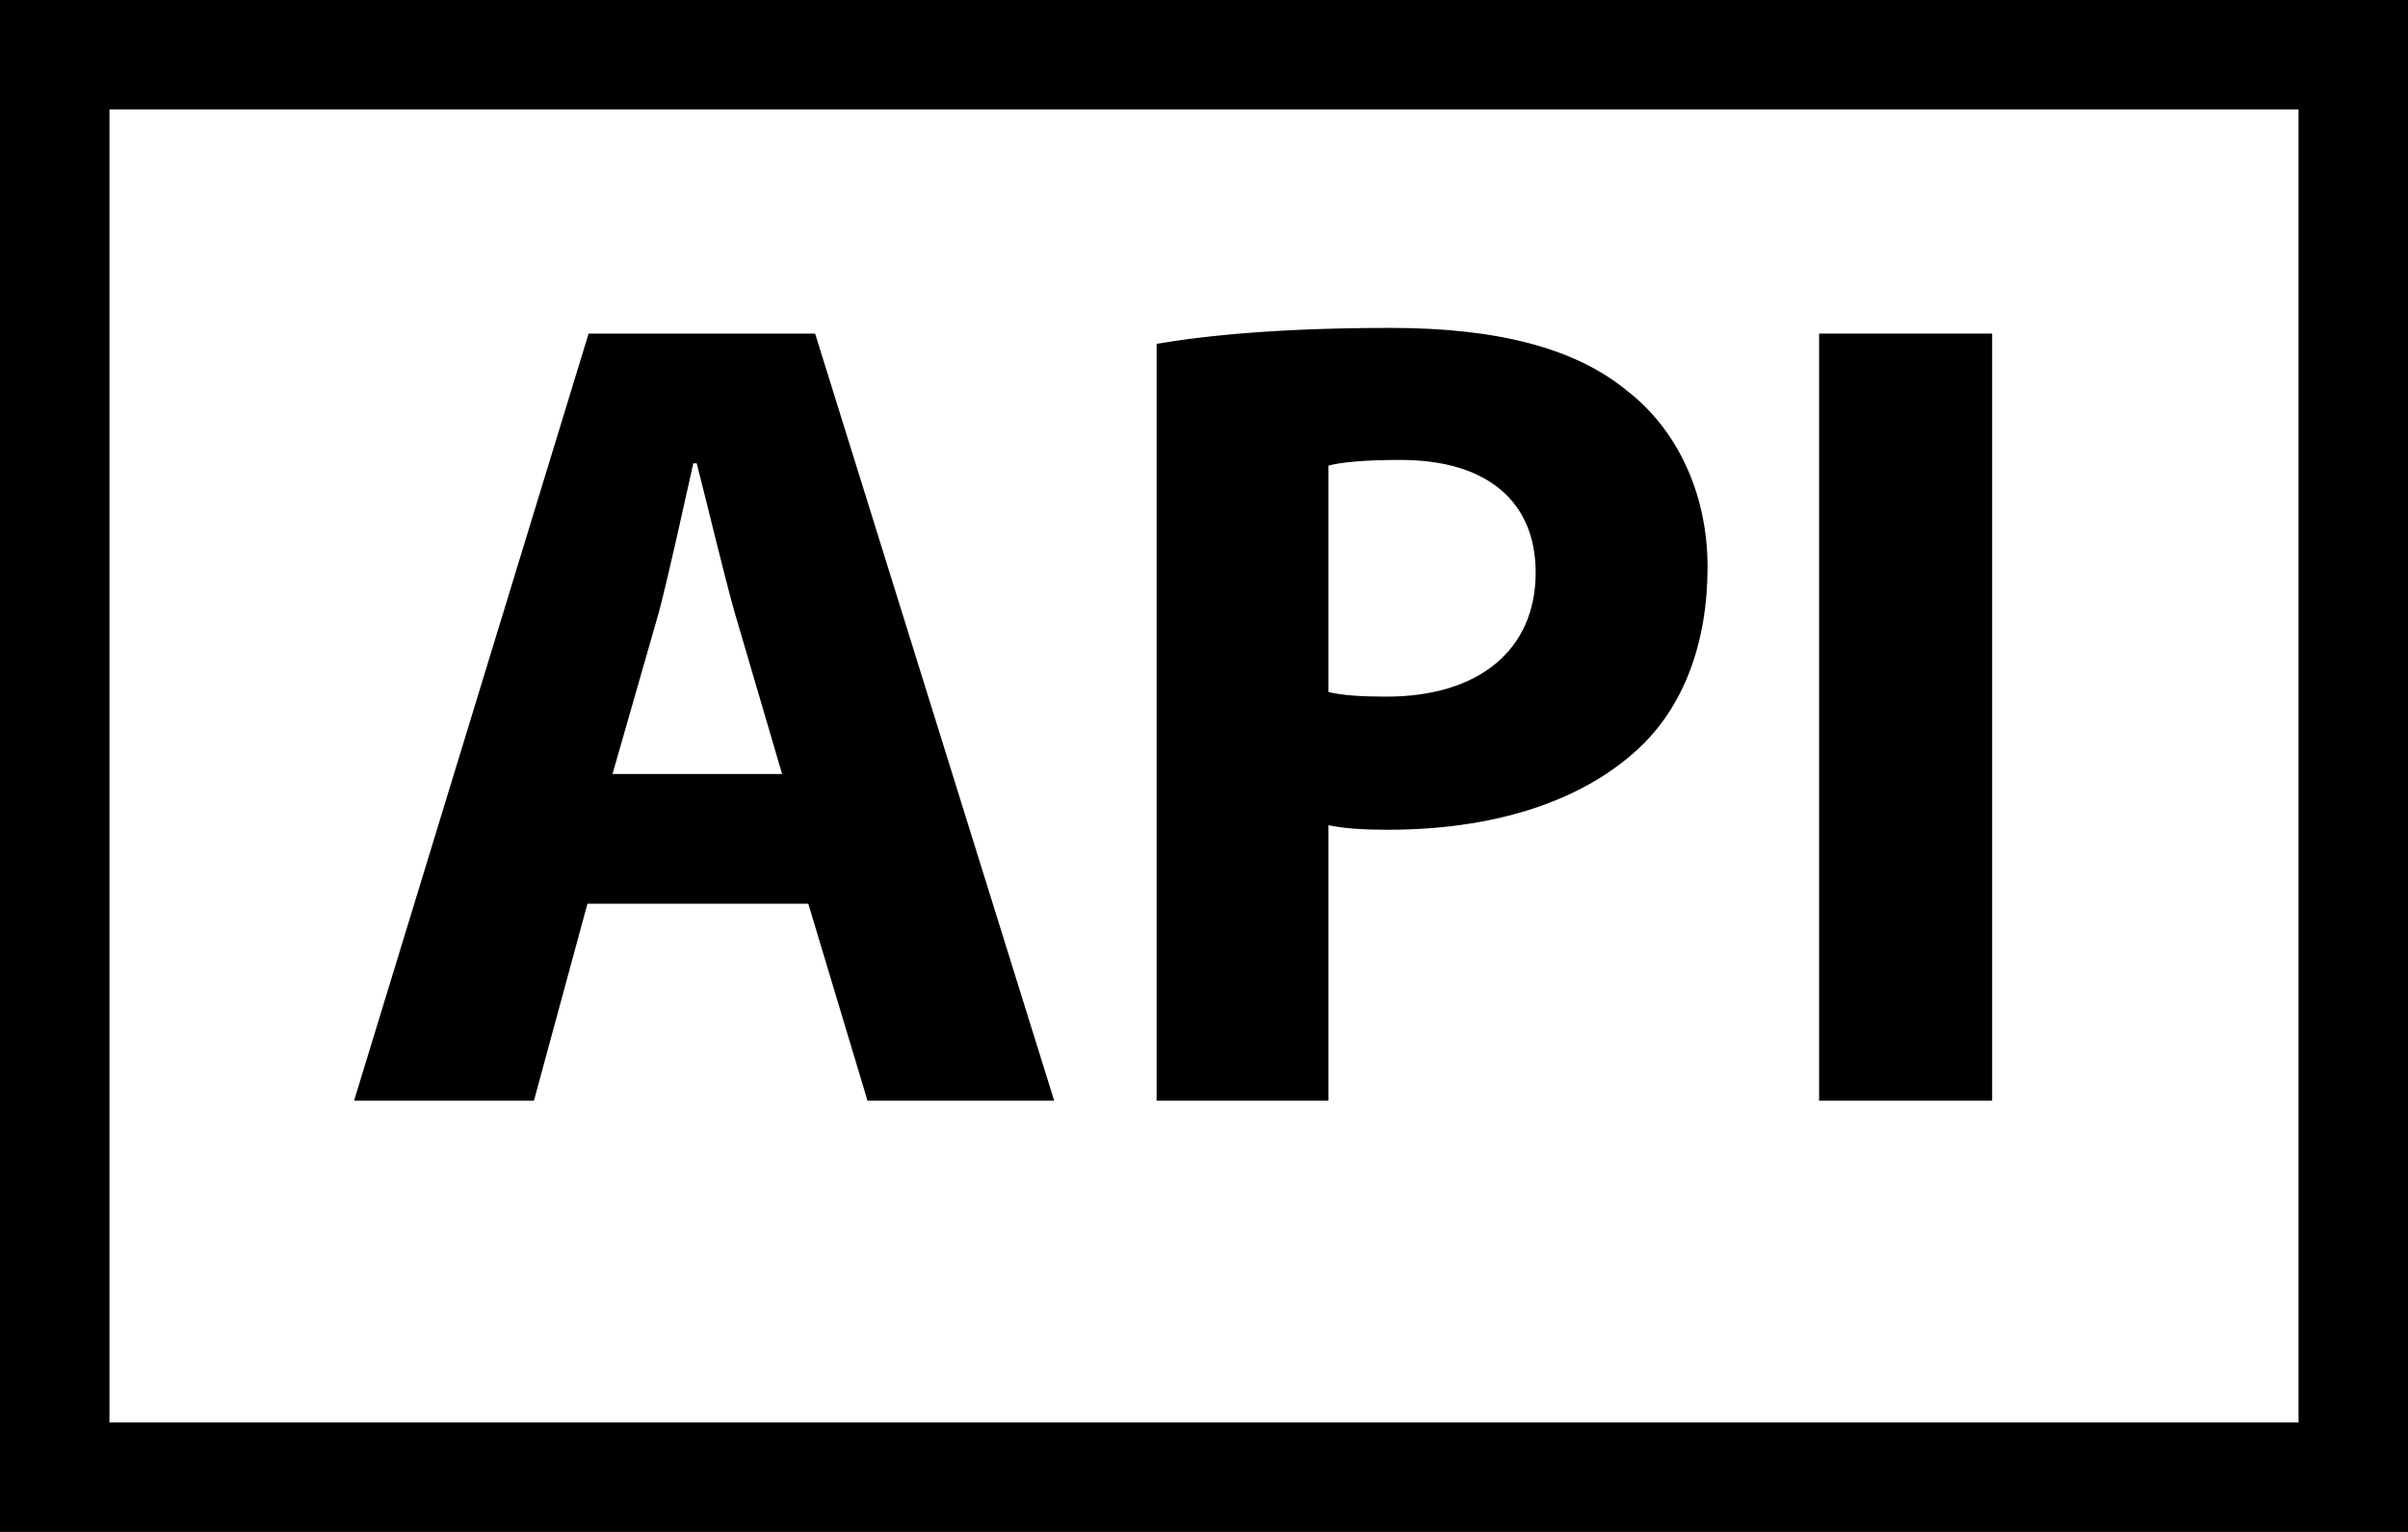
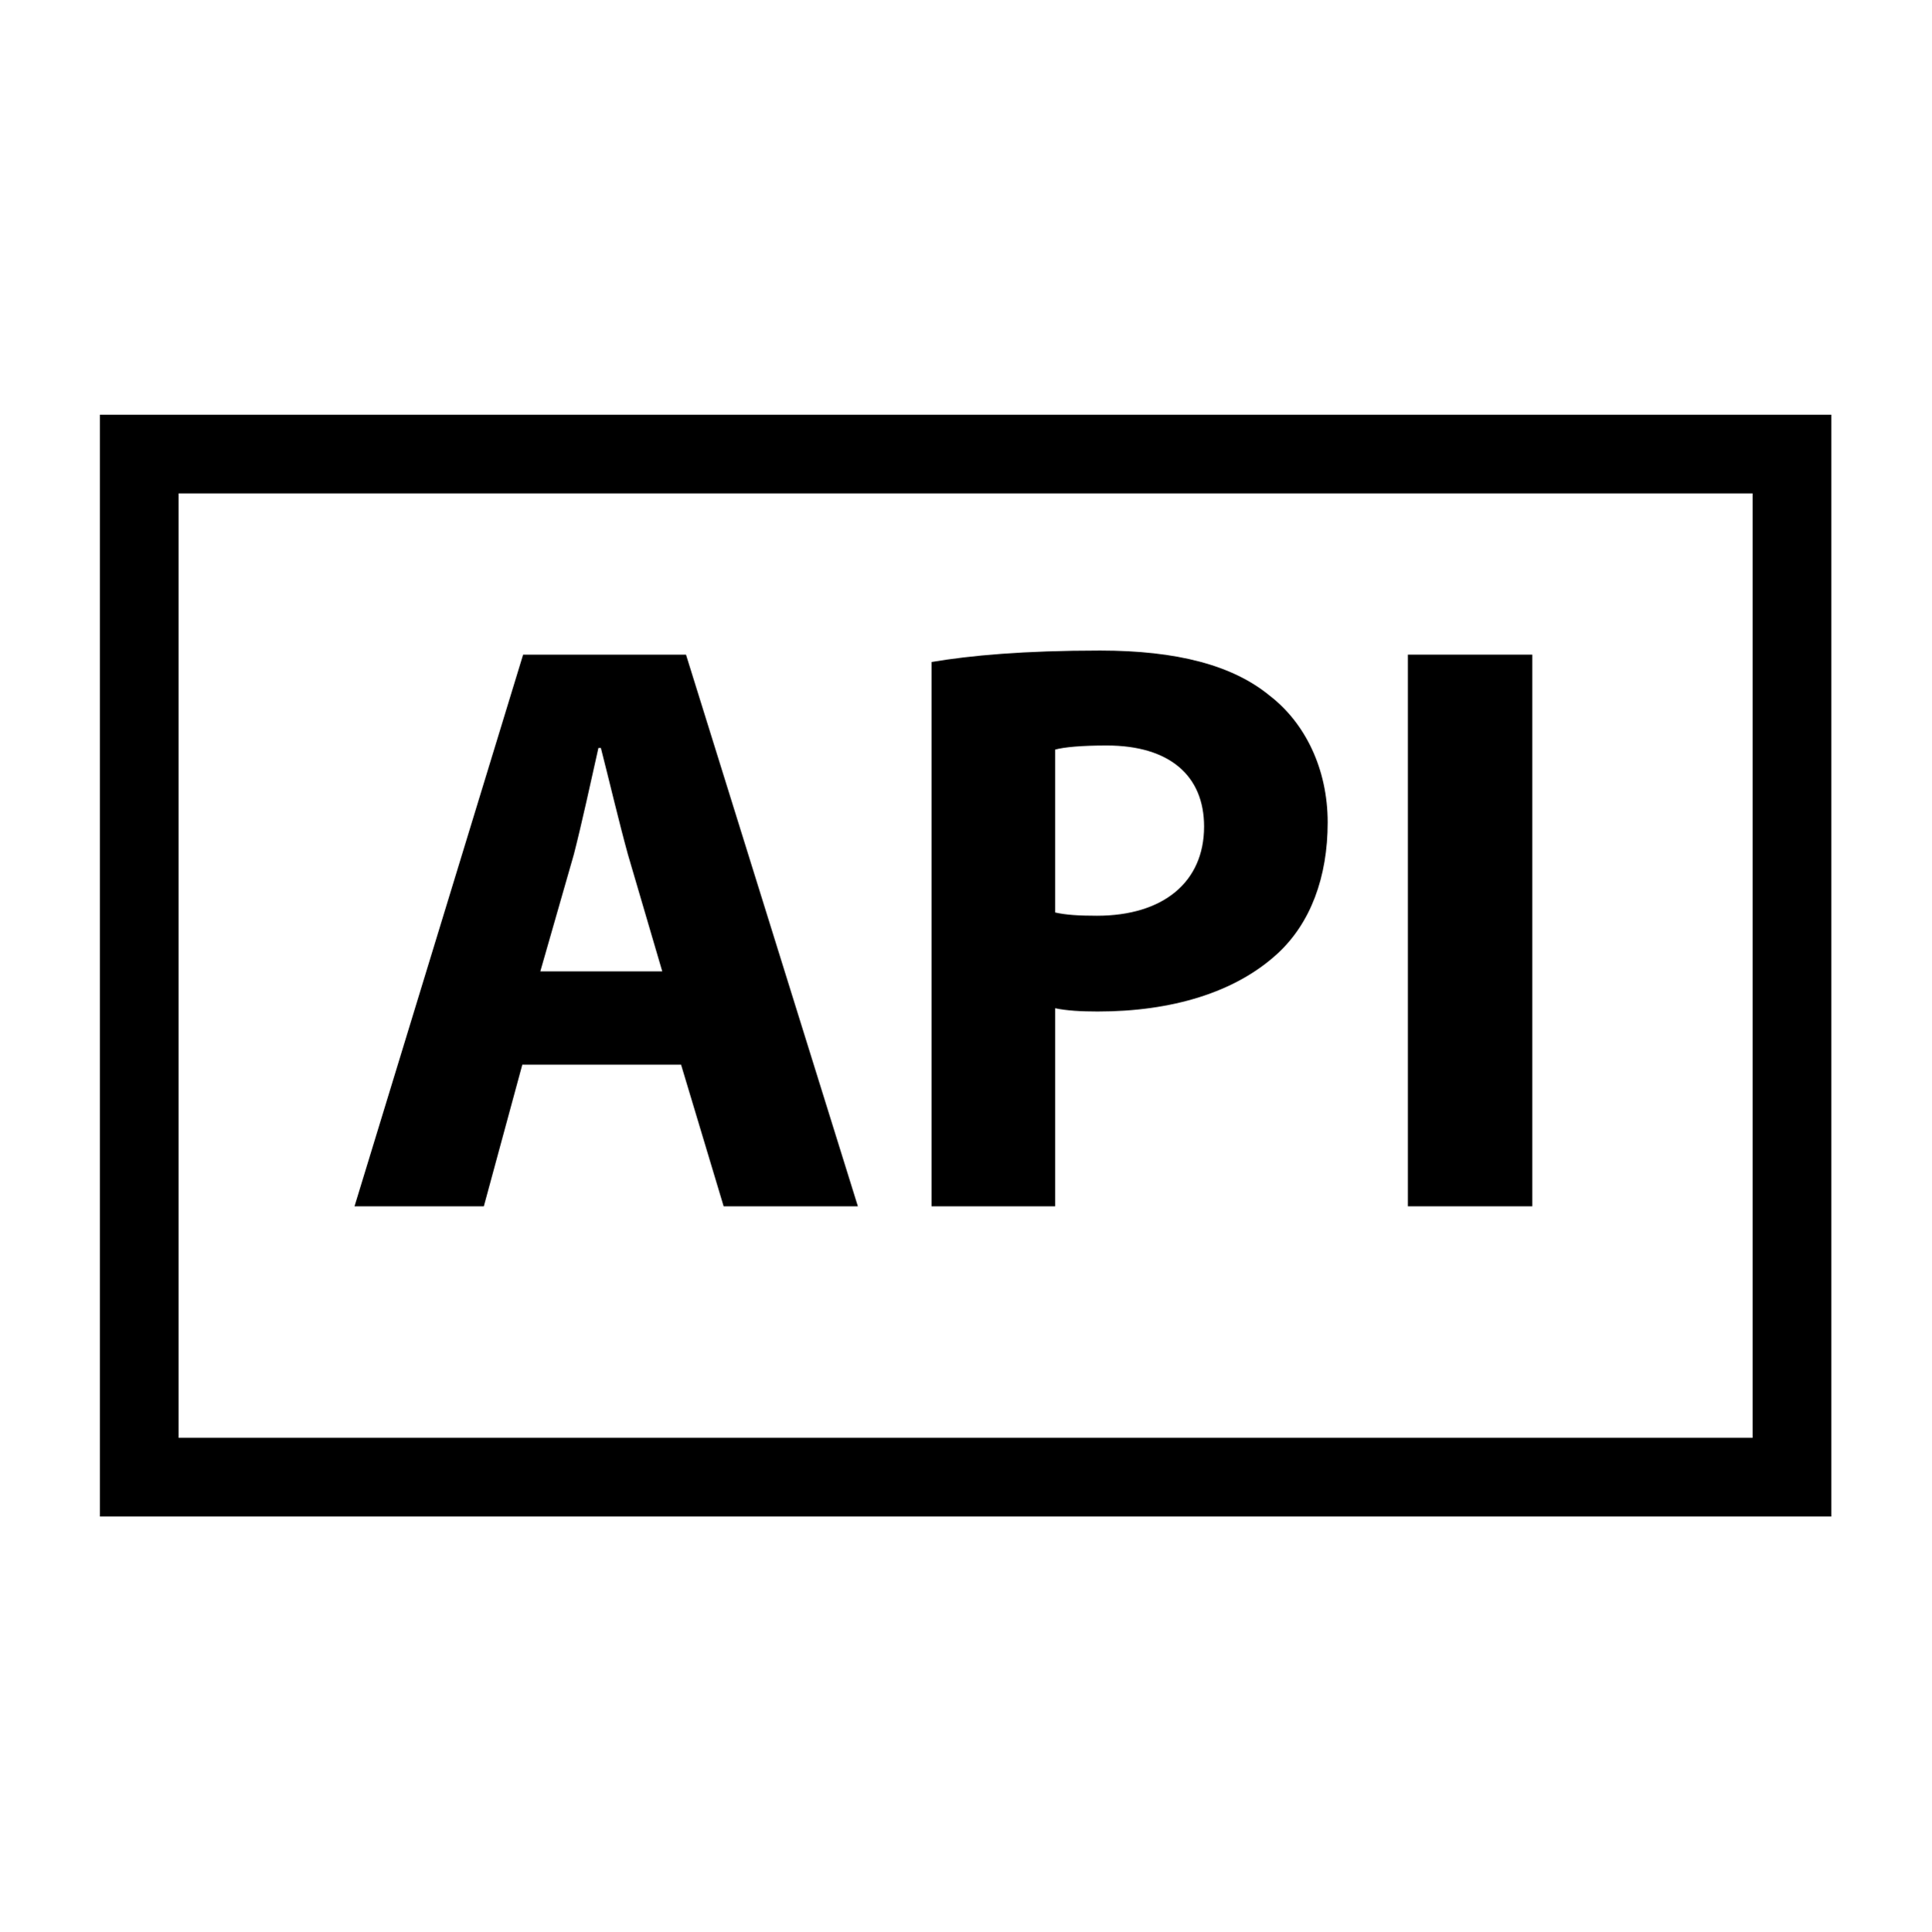
- <svg xmlns="http://www.w3.org/2000/svg" id="svg11" version="1.1" viewBox="0 0 440 280" clip-rule="evenodd" fill-rule="nonzero" image-rendering="optimizeQuality" text-rendering="geometricPrecision" shape-rendering="geometricPrecision" height="280px" width="440px" xml:space="preserve">
-   <path id="curve28" d="M440,0v280H0V0H440z M420,20H20v240h400V20z" />
-   <path d="M107.341,165.184l-9.776,35.983H64.701l42.848-140.192h41.392l43.68,140.192h-34.112l-10.816-35.983H107.341z   M142.909,141.471l-8.736-29.744c-2.288-8.32-4.784-18.928-6.864-27.04h-0.624c-1.872,8.32-4.16,18.928-6.24,27.04l-8.528,29.744  H142.909z" />
-   <path d="M211.339,62.847c9.776-1.664,23.504-2.912,42.849-2.912c19.551,0,33.695,3.744,43.055,11.44  c8.945,6.864,14.77,18.512,14.77,32.24c0,13.936-4.369,25.584-12.689,33.28c-10.814,9.984-27.039,14.768-45.76,14.768  c-4.16,0-7.904-0.208-10.816-0.832v50.336h-31.407V62.847z M242.746,126.495c2.705,0.624,6.033,0.832,10.609,0.832  c16.848,0,27.248-8.528,27.248-22.672c0-12.896-8.736-20.592-24.752-20.592c-6.449,0-10.816,0.416-13.105,1.04V126.495z" />
-   <path d="M364.01,60.975v140.192h-31.617V60.975H364.01z" />
+ <svg xmlns="http://www.w3.org/2000/svg" id="svg11" version="1.1" viewBox="0 0 5800 5800" clip-rule="evenodd" fill-rule="nonzero" image-rendering="optimizeQuality" text-rendering="geometricPrecision" shape-rendering="geometricPrecision" height="580" width="580" xml:space="preserve">
+   <defs id="defs3326" />
+   <g id="g3332" transform="matrix(11.81818,0,0,11.81818,300,1245.455)">
+     <path id="curve28" d="M 440,0 V 280 H 0 V 0 Z M 420,20 H 20 v 240 h 400 z" />
+     <path d="m 107.341,165.184 -9.776,35.983 H 64.701 L 107.549,60.975 h 41.392 l 43.68,140.192 h -34.112 l -10.816,-35.983 z m 35.568,-23.713 -8.736,-29.744 c -2.288,-8.32 -4.784,-18.928 -6.864,-27.04 h -0.624 c -1.872,8.32 -4.16,18.928 -6.24,27.04 l -8.528,29.744 z" id="path3317" />
+     <path d="m 211.339,62.847 c 9.776,-1.664 23.504,-2.912 42.849,-2.912 19.551,0 33.695,3.744 43.055,11.44 8.945,6.864 14.77,18.512 14.77,32.24 0,13.936 -4.369,25.584 -12.689,33.28 -10.814,9.984 -27.039,14.768 -45.76,14.768 -4.16,0 -7.904,-0.208 -10.816,-0.832 v 50.336 H 211.341 V 62.847 Z m 31.407,63.648 c 2.705,0.624 6.033,0.832 10.609,0.832 16.848,0 27.248,-8.528 27.248,-22.672 0,-12.896 -8.736,-20.592 -24.752,-20.592 -6.449,0 -10.816,0.416 -13.105,1.04 z" id="path3319" />
+     <path d="M 364.01,60.975 V 201.167 H 332.393 V 60.975 Z" id="path3321" />
+   </g>
</svg>
